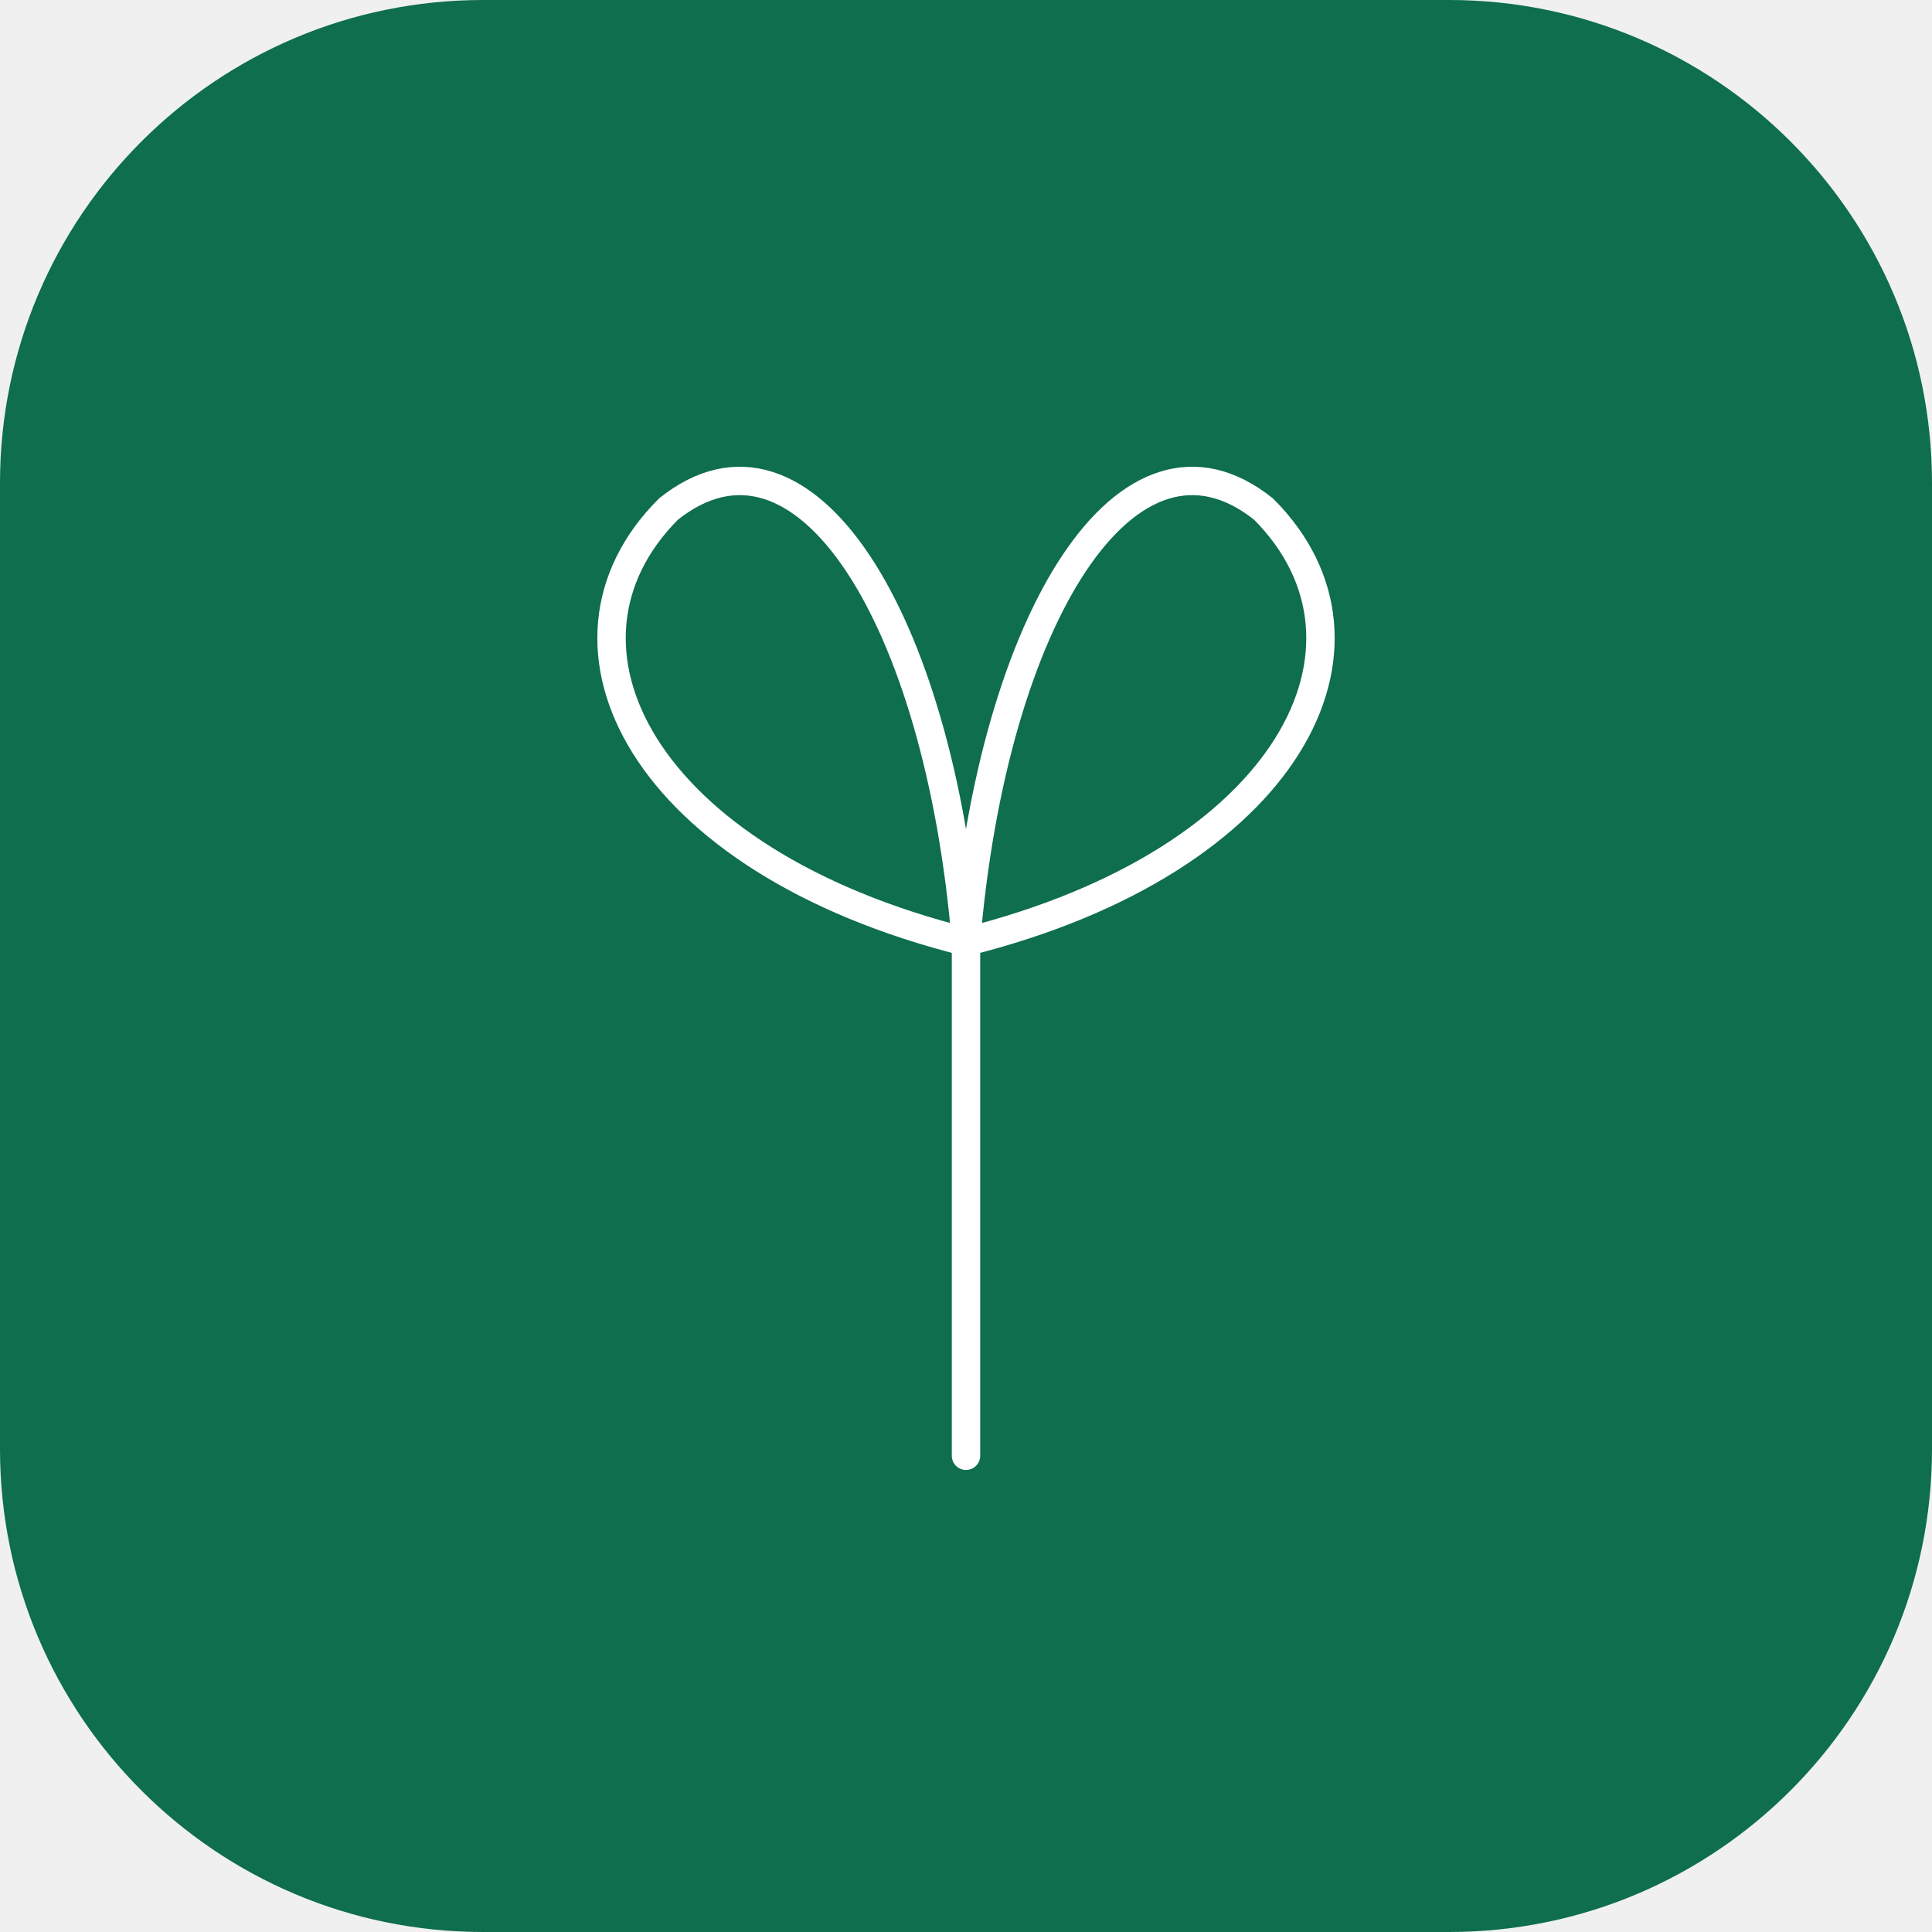
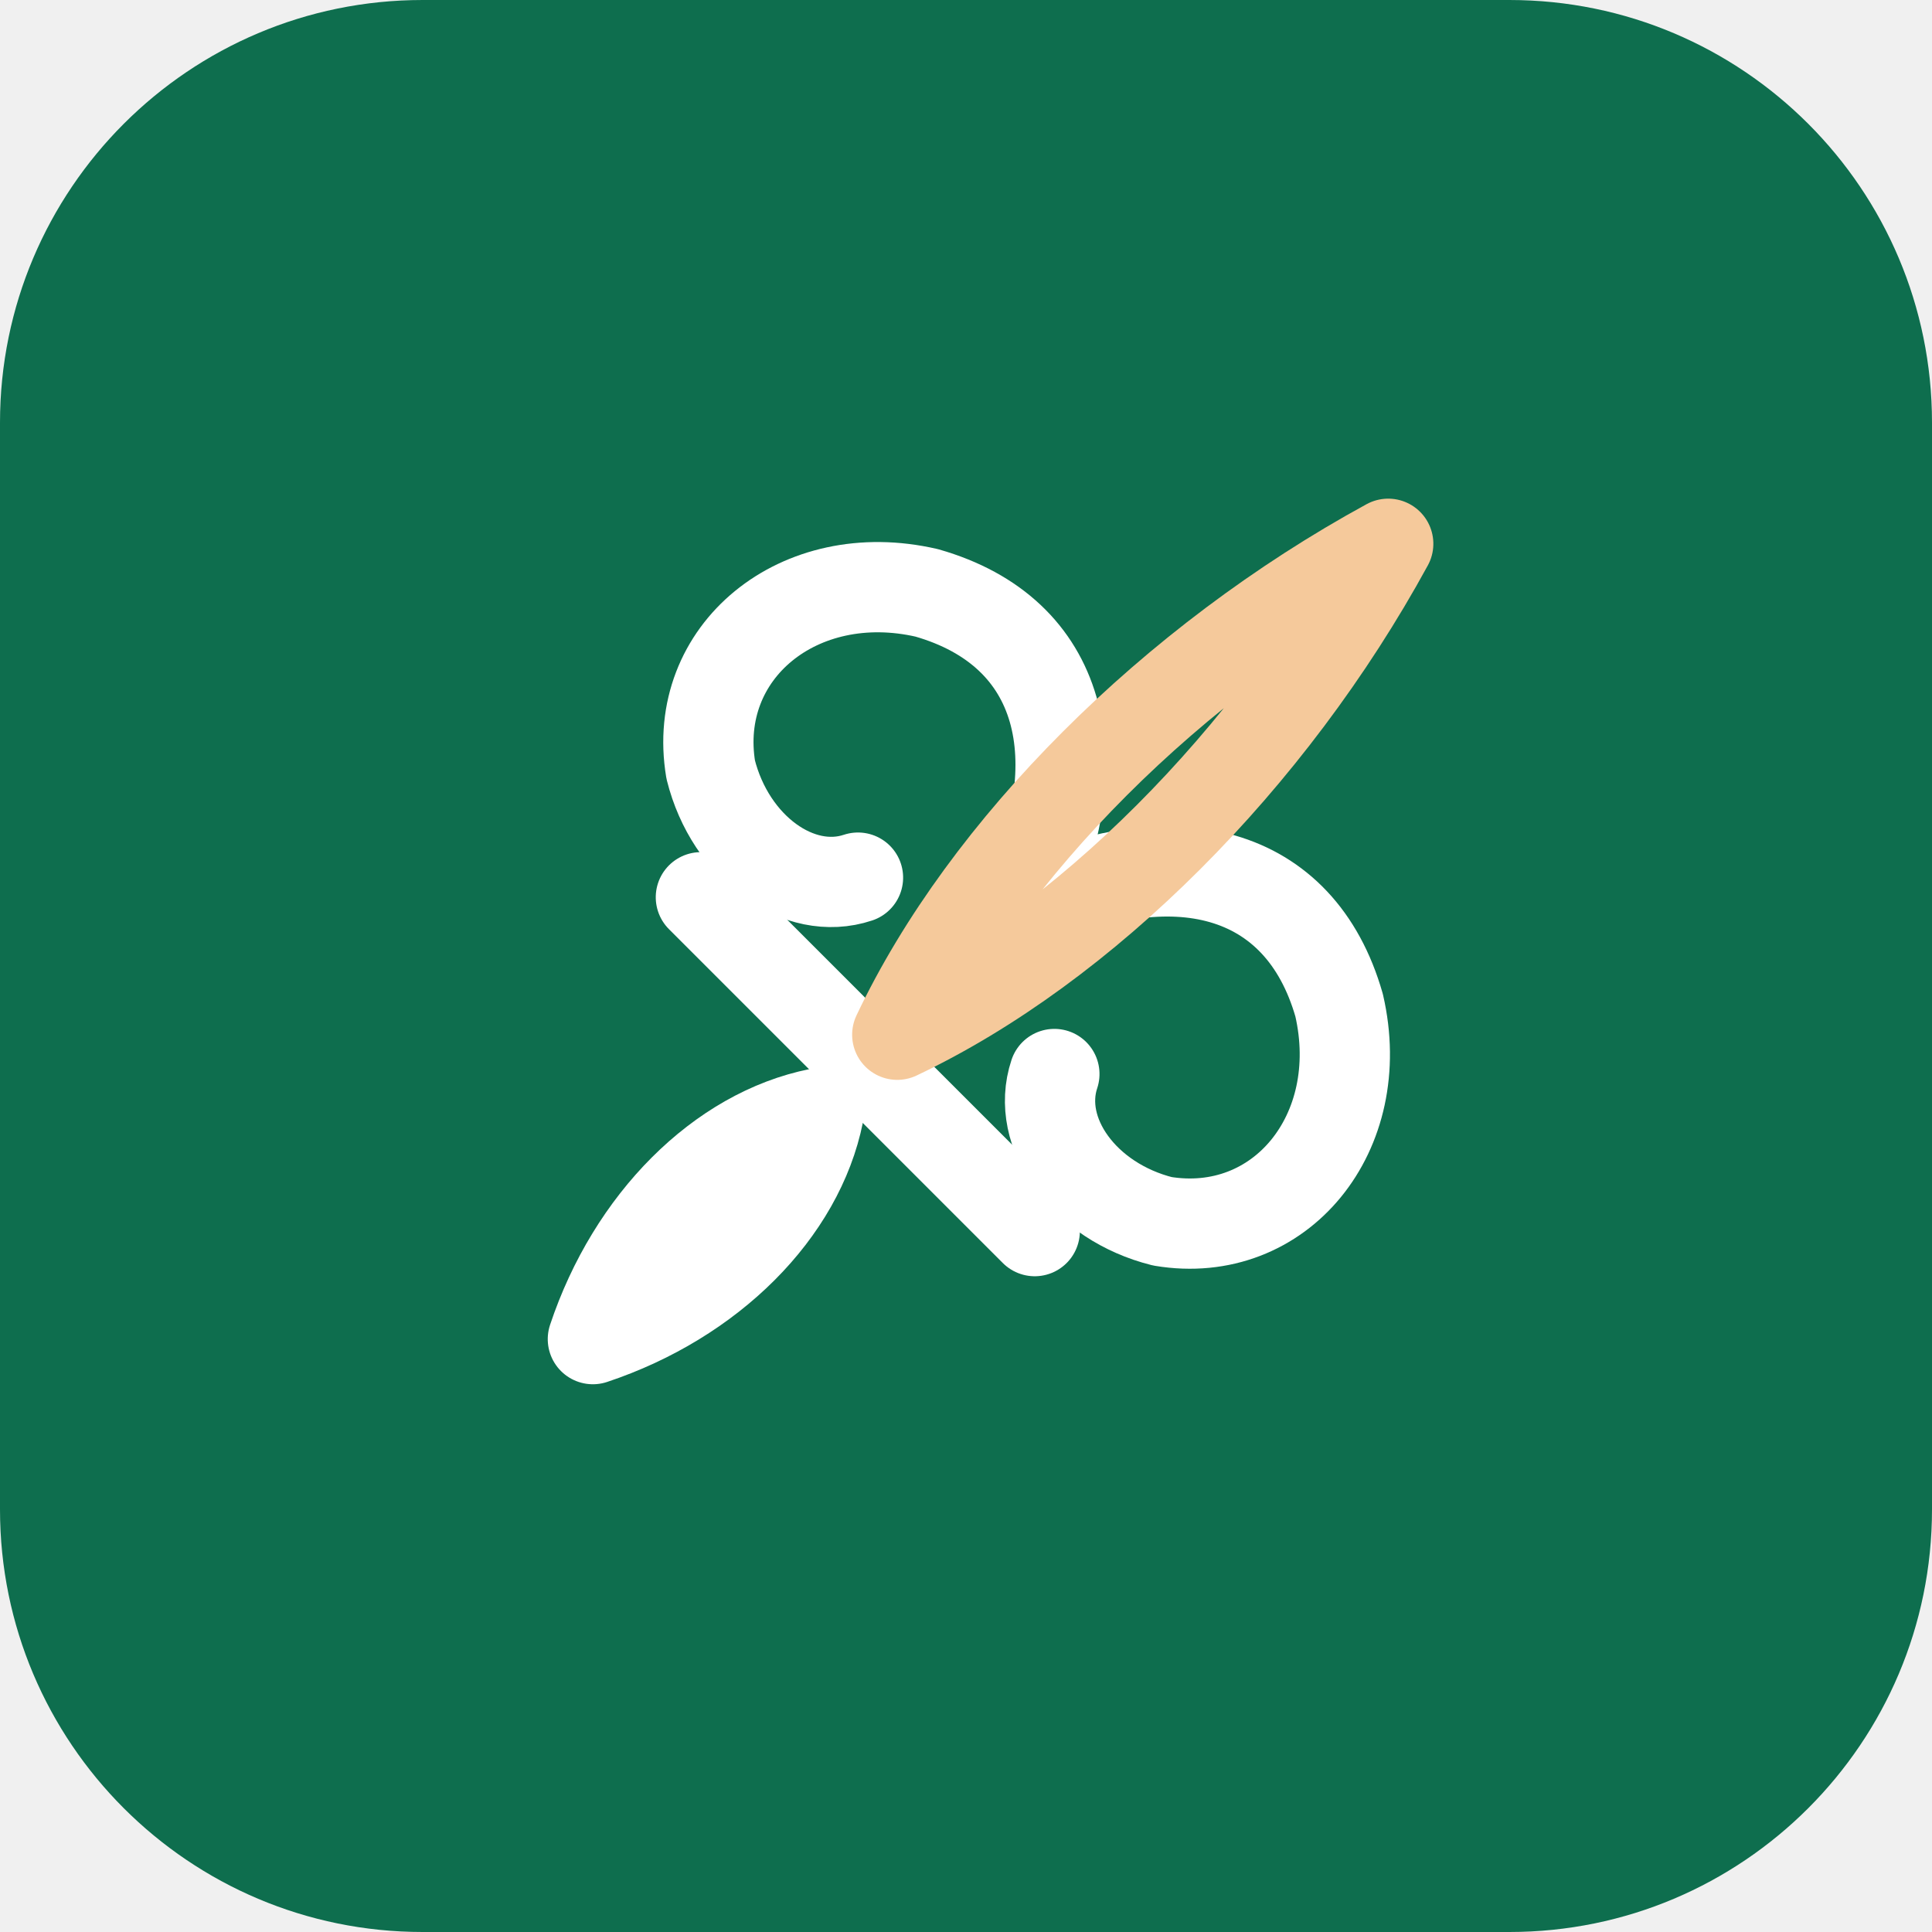
- <svg xmlns="http://www.w3.org/2000/svg" viewBox="0 0 16 16" width="16" height="16">
-   <rect width="16" height="16" rx="4" fill="#0E6E4E" />
-   <g fill="none" stroke="#FFFFFF" stroke-width="2.1" stroke-linecap="round" stroke-linejoin="round" transform="translate(2.4 2.2) scale(0.112)">
-     <path d="M50 88 V50" />
-     <path d="M50 50 C26 44 18 28 28 18 C38 10 48 26 50 50 Z" />
-     <path d="M50 50 C74 44 82 28 72 18 C62 10 52 26 50 50 Z" />
+ <svg xmlns="http://www.w3.org/2000/svg" viewBox="0 0 64 64" width="16" height="16">
+   <rect width="64" height="64" rx="14" fill="#0E6E4E" />
+   <g fill="none" stroke="#FFFFFF" stroke-width="6.5" stroke-linecap="round" stroke-linejoin="round" transform="translate(9 9) scale(0.46)">
+     <g transform="rotate(45 50 50)">
+       <path d="M50 44 C54 33 62 28 71 33 C79 38 80 48 73 53 C68 56 62 55 60 51" />
+       <path d="M50 44 C46 33 38 28 29 33 C21 38 20 48 27 53 C32 56 38 55 40 51" />
+       <path d="M33 60 H67" />
+       <path d="M50 88 C46 80 46 71 50 65 C54 71 54 80 50 88 Z" />
+       <path d="M50 7 C45 24 45 43 50 57 C55 43 55 24 50 7 Z" stroke="#F5C99B" />
+     </g>
  </g>
</svg>
